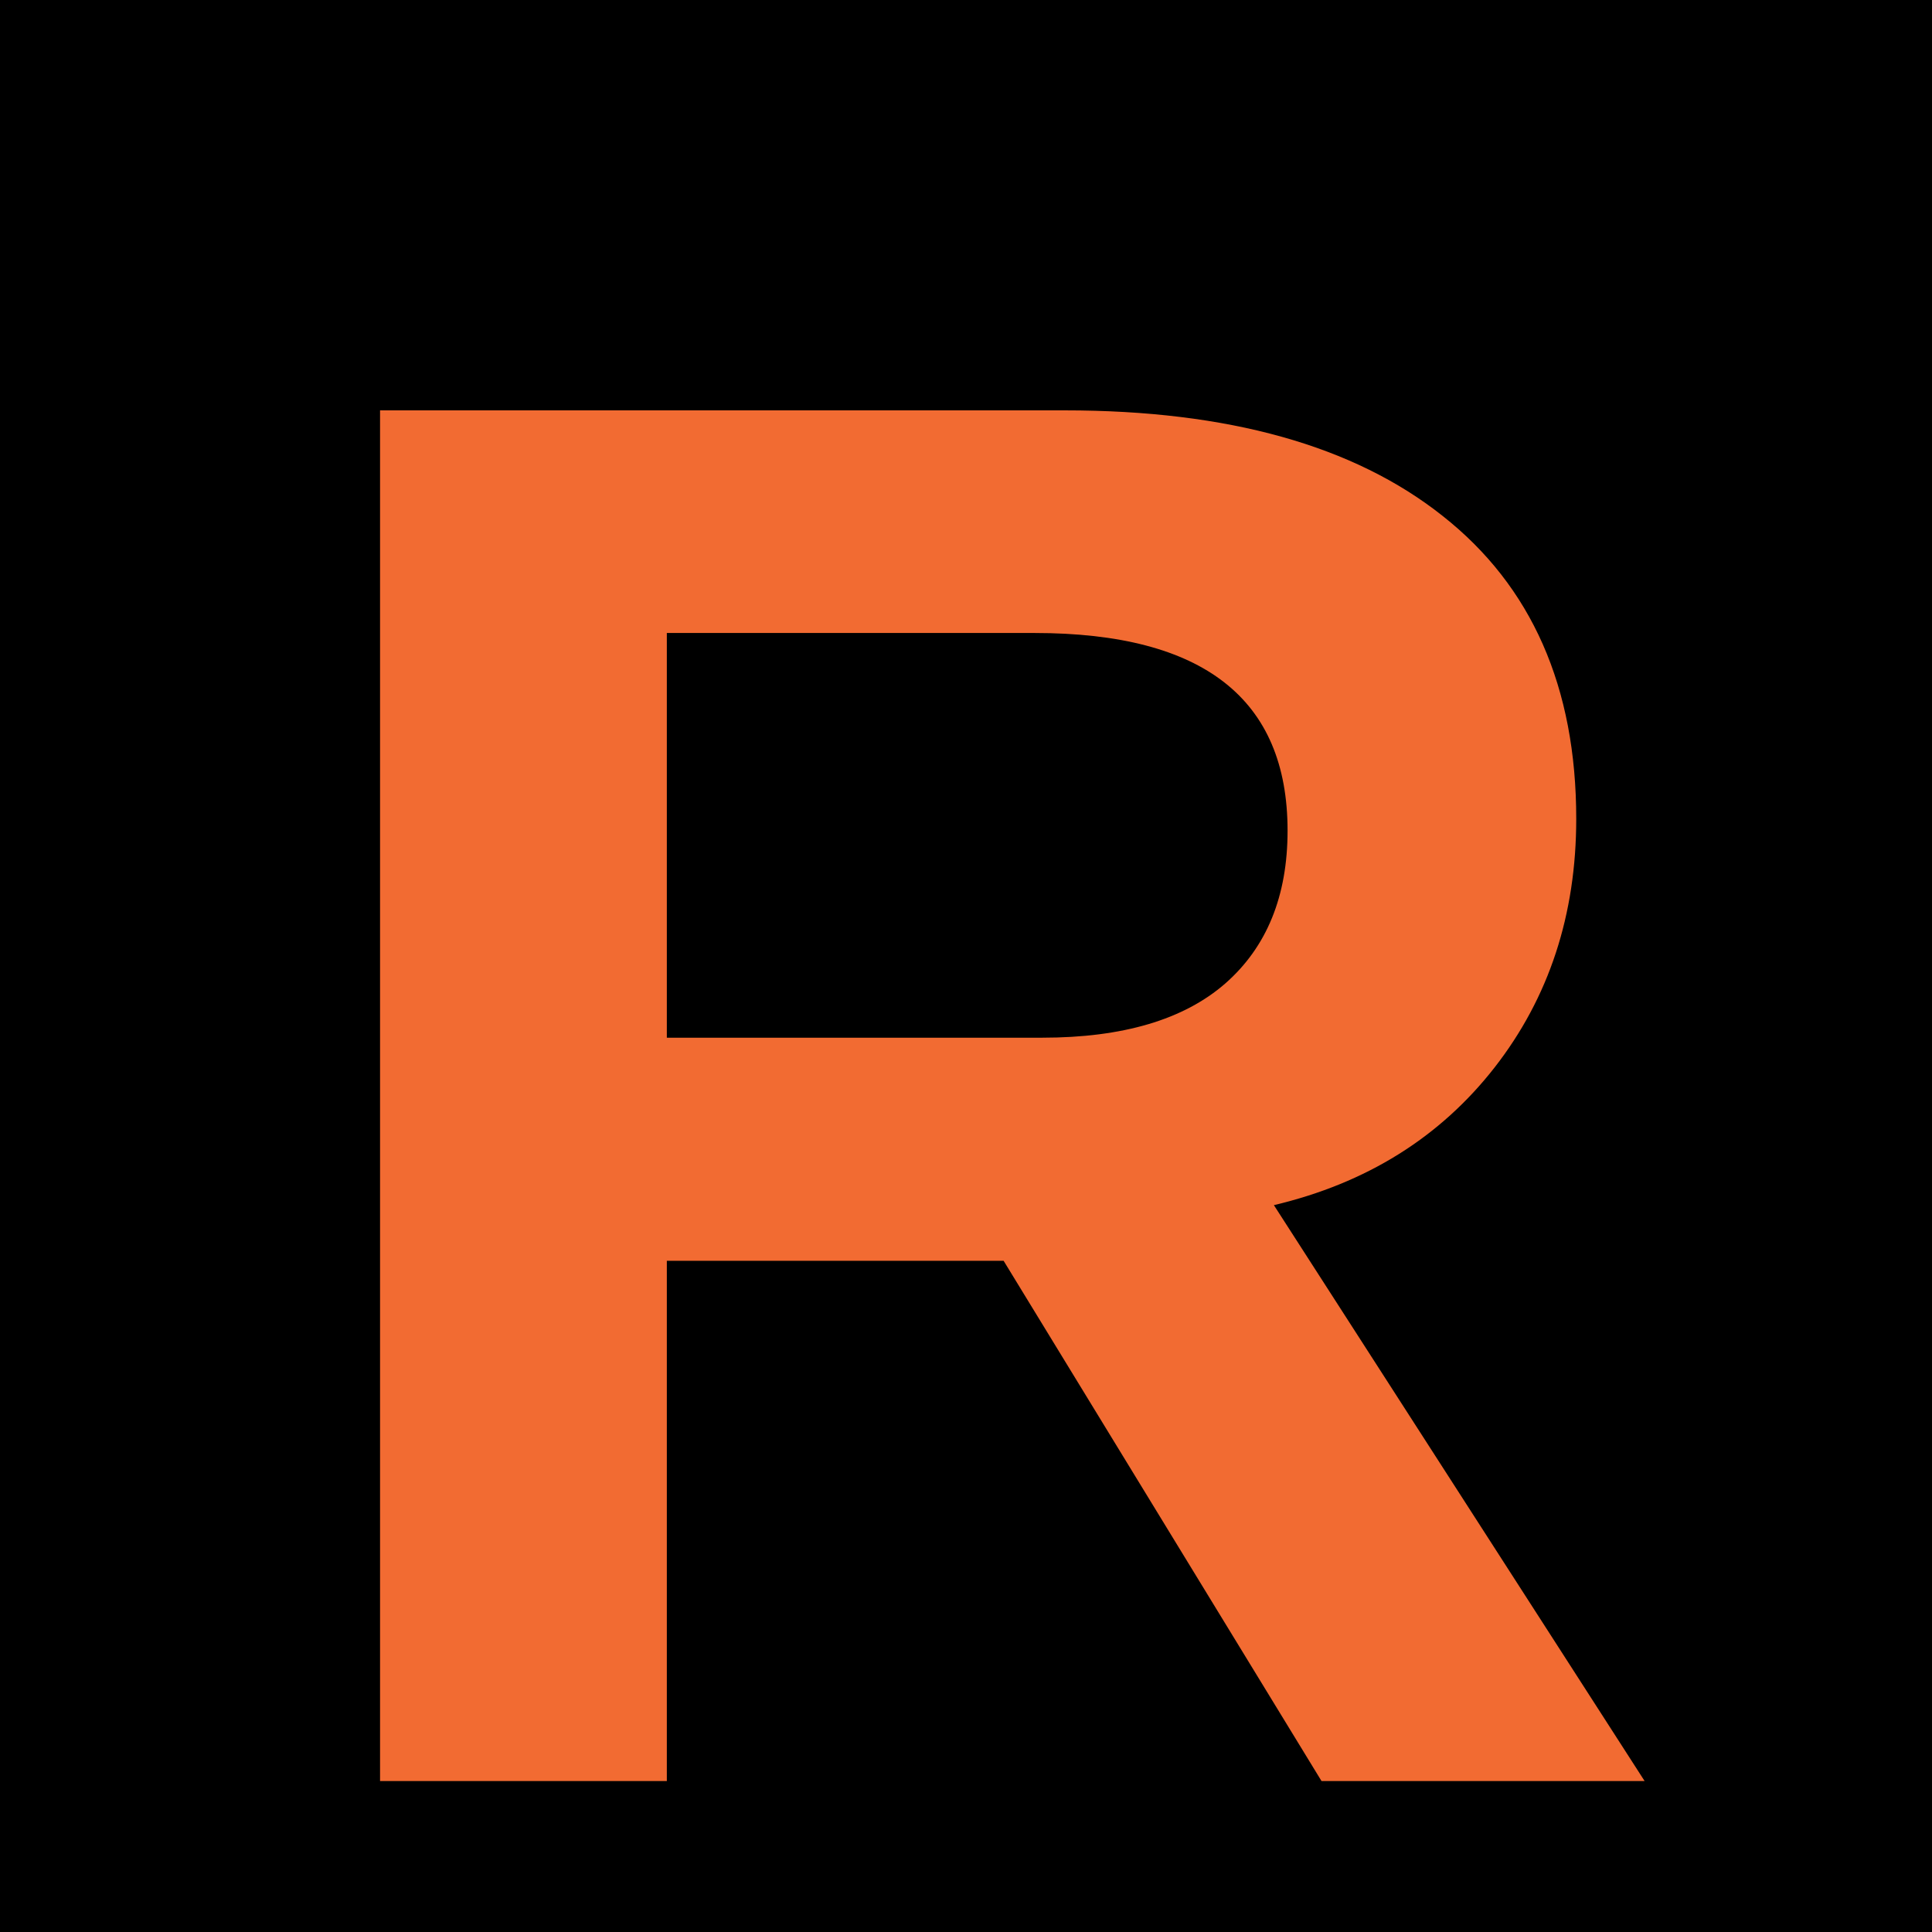
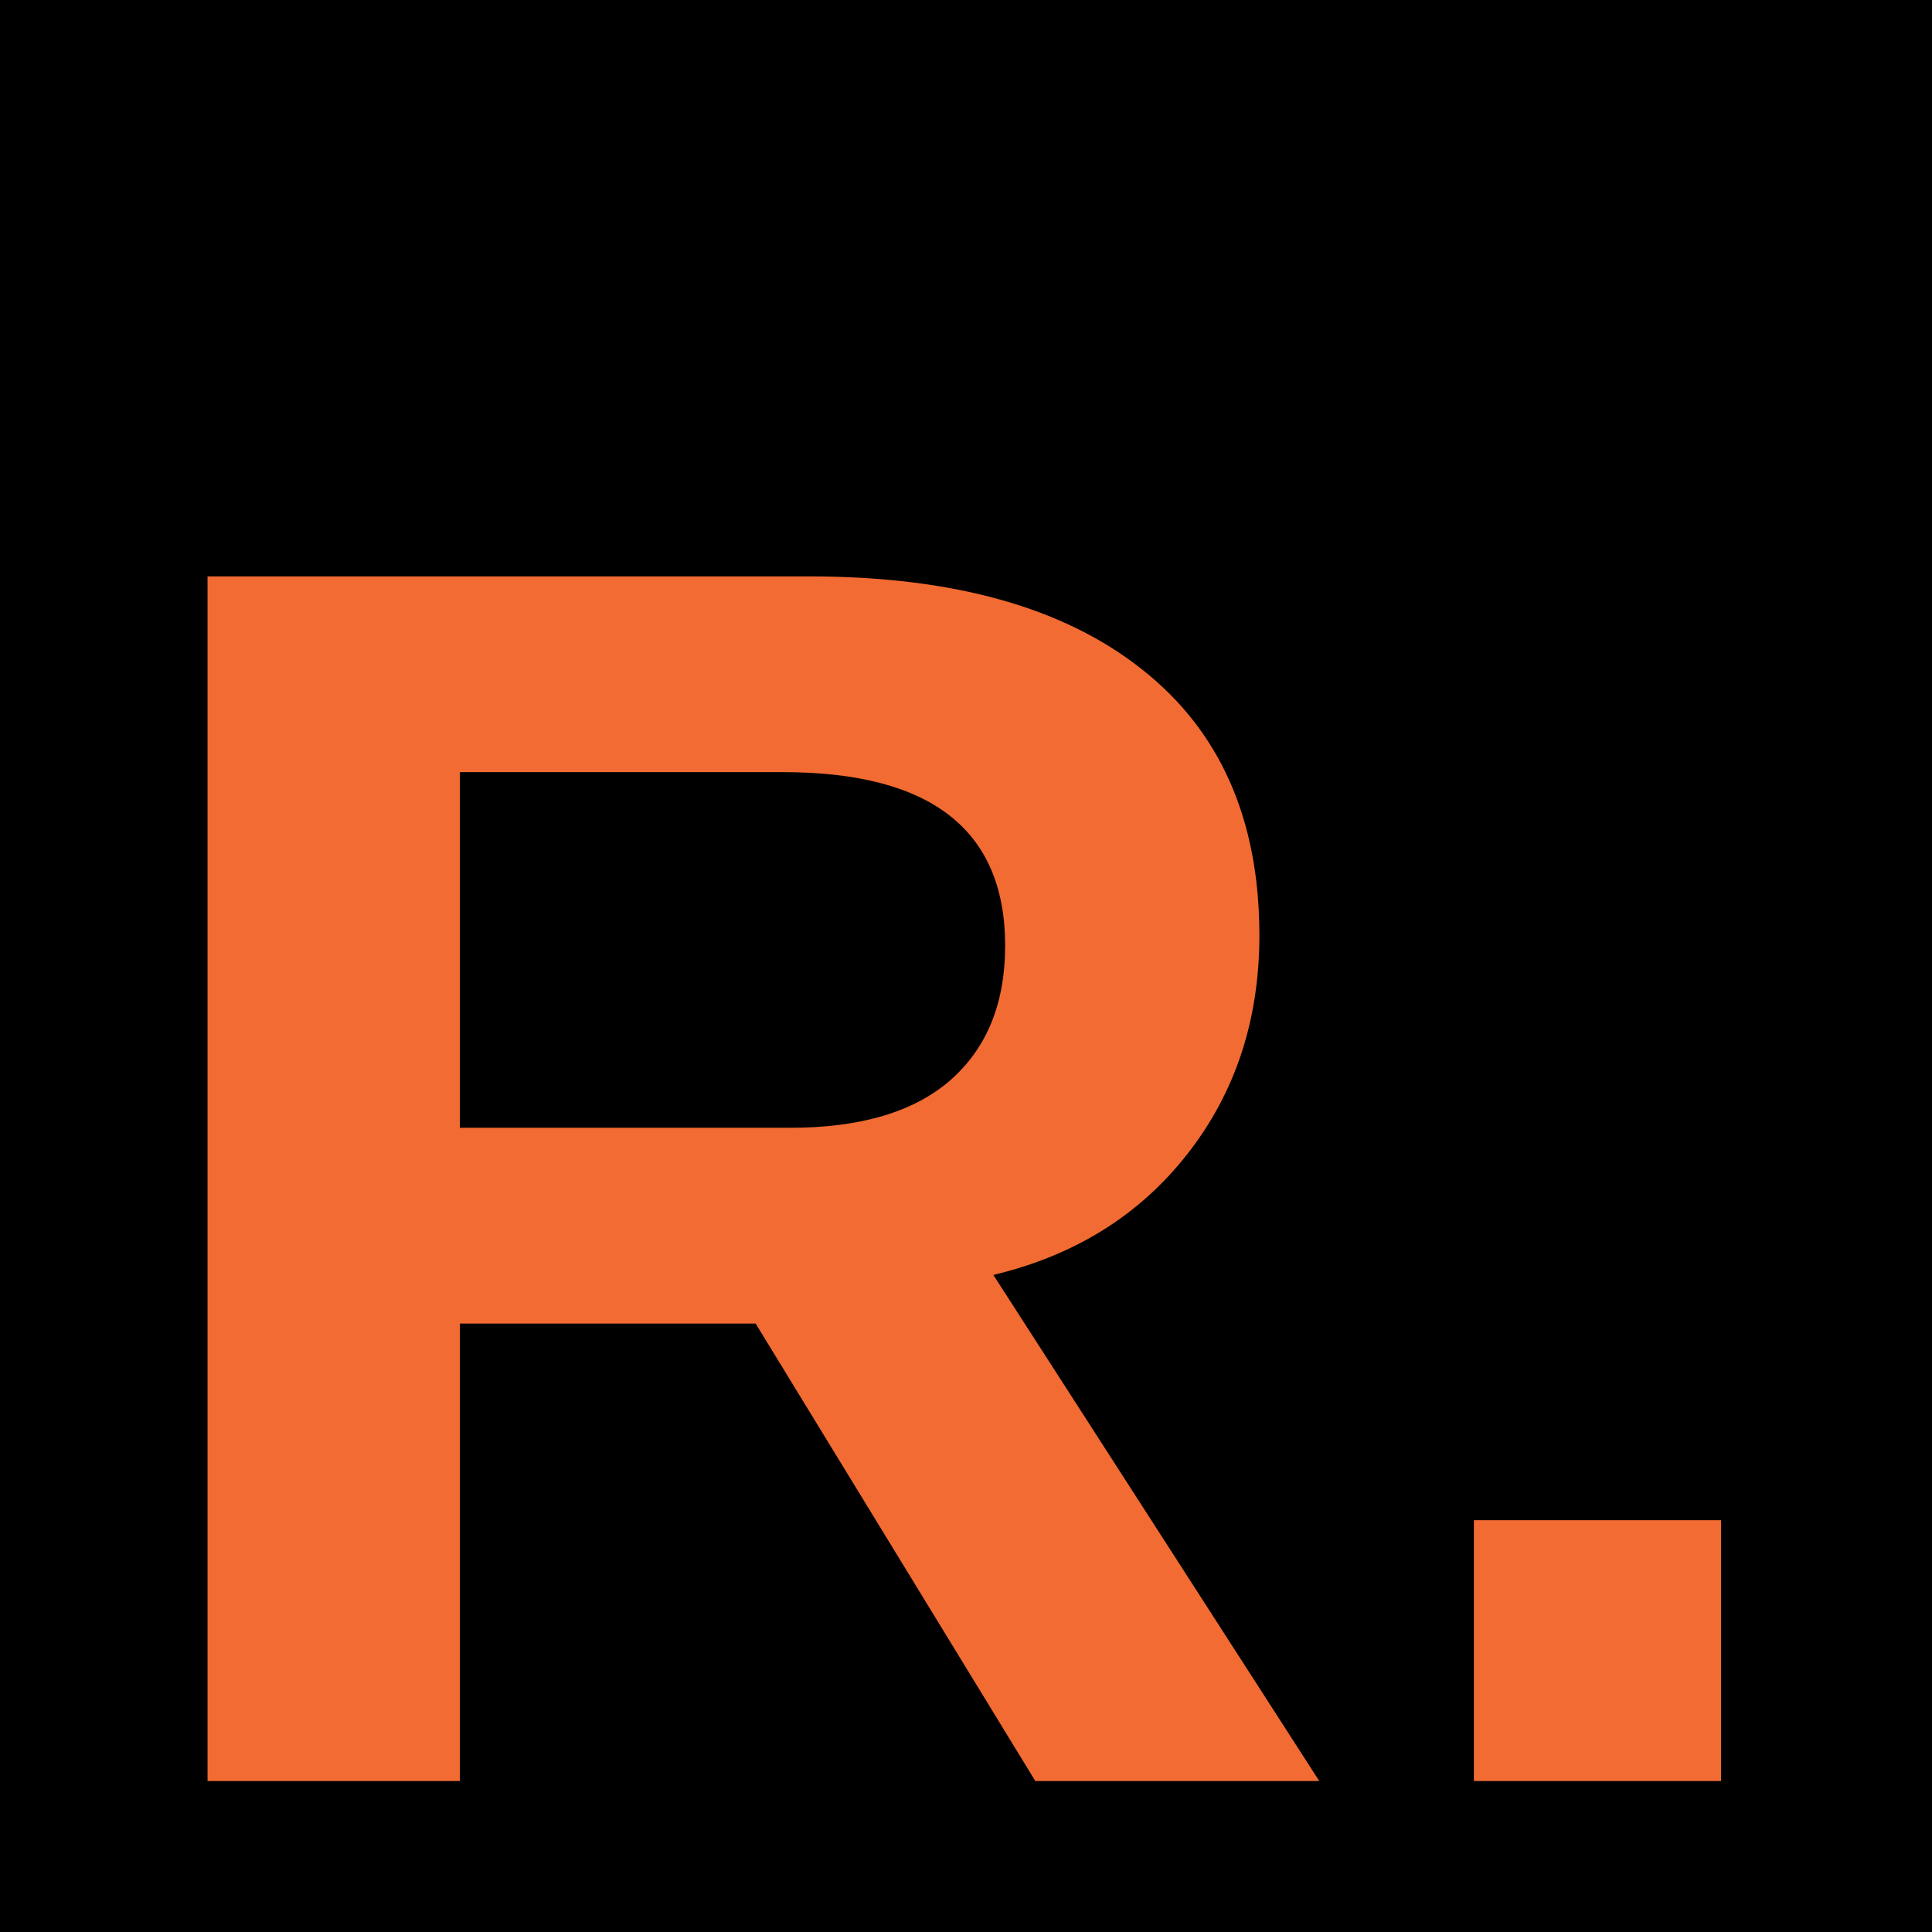
<svg xmlns="http://www.w3.org/2000/svg" viewBox="0 0 64 64">
  <rect width="64" height="64" fill="#000000" />
-   <text x="32" y="59" text-anchor="middle" font-family="Arial, Helvetica, sans-serif" font-size="66" font-weight="900" fill="#f26b32">R</text>
+   <text x="3" y="59" textLength="58" lengthAdjust="spacingAndGlyphs" font-family="Arial, Helvetica, sans-serif" font-size="58" font-weight="700" fill="#f26b32">R.</text>
</svg>
